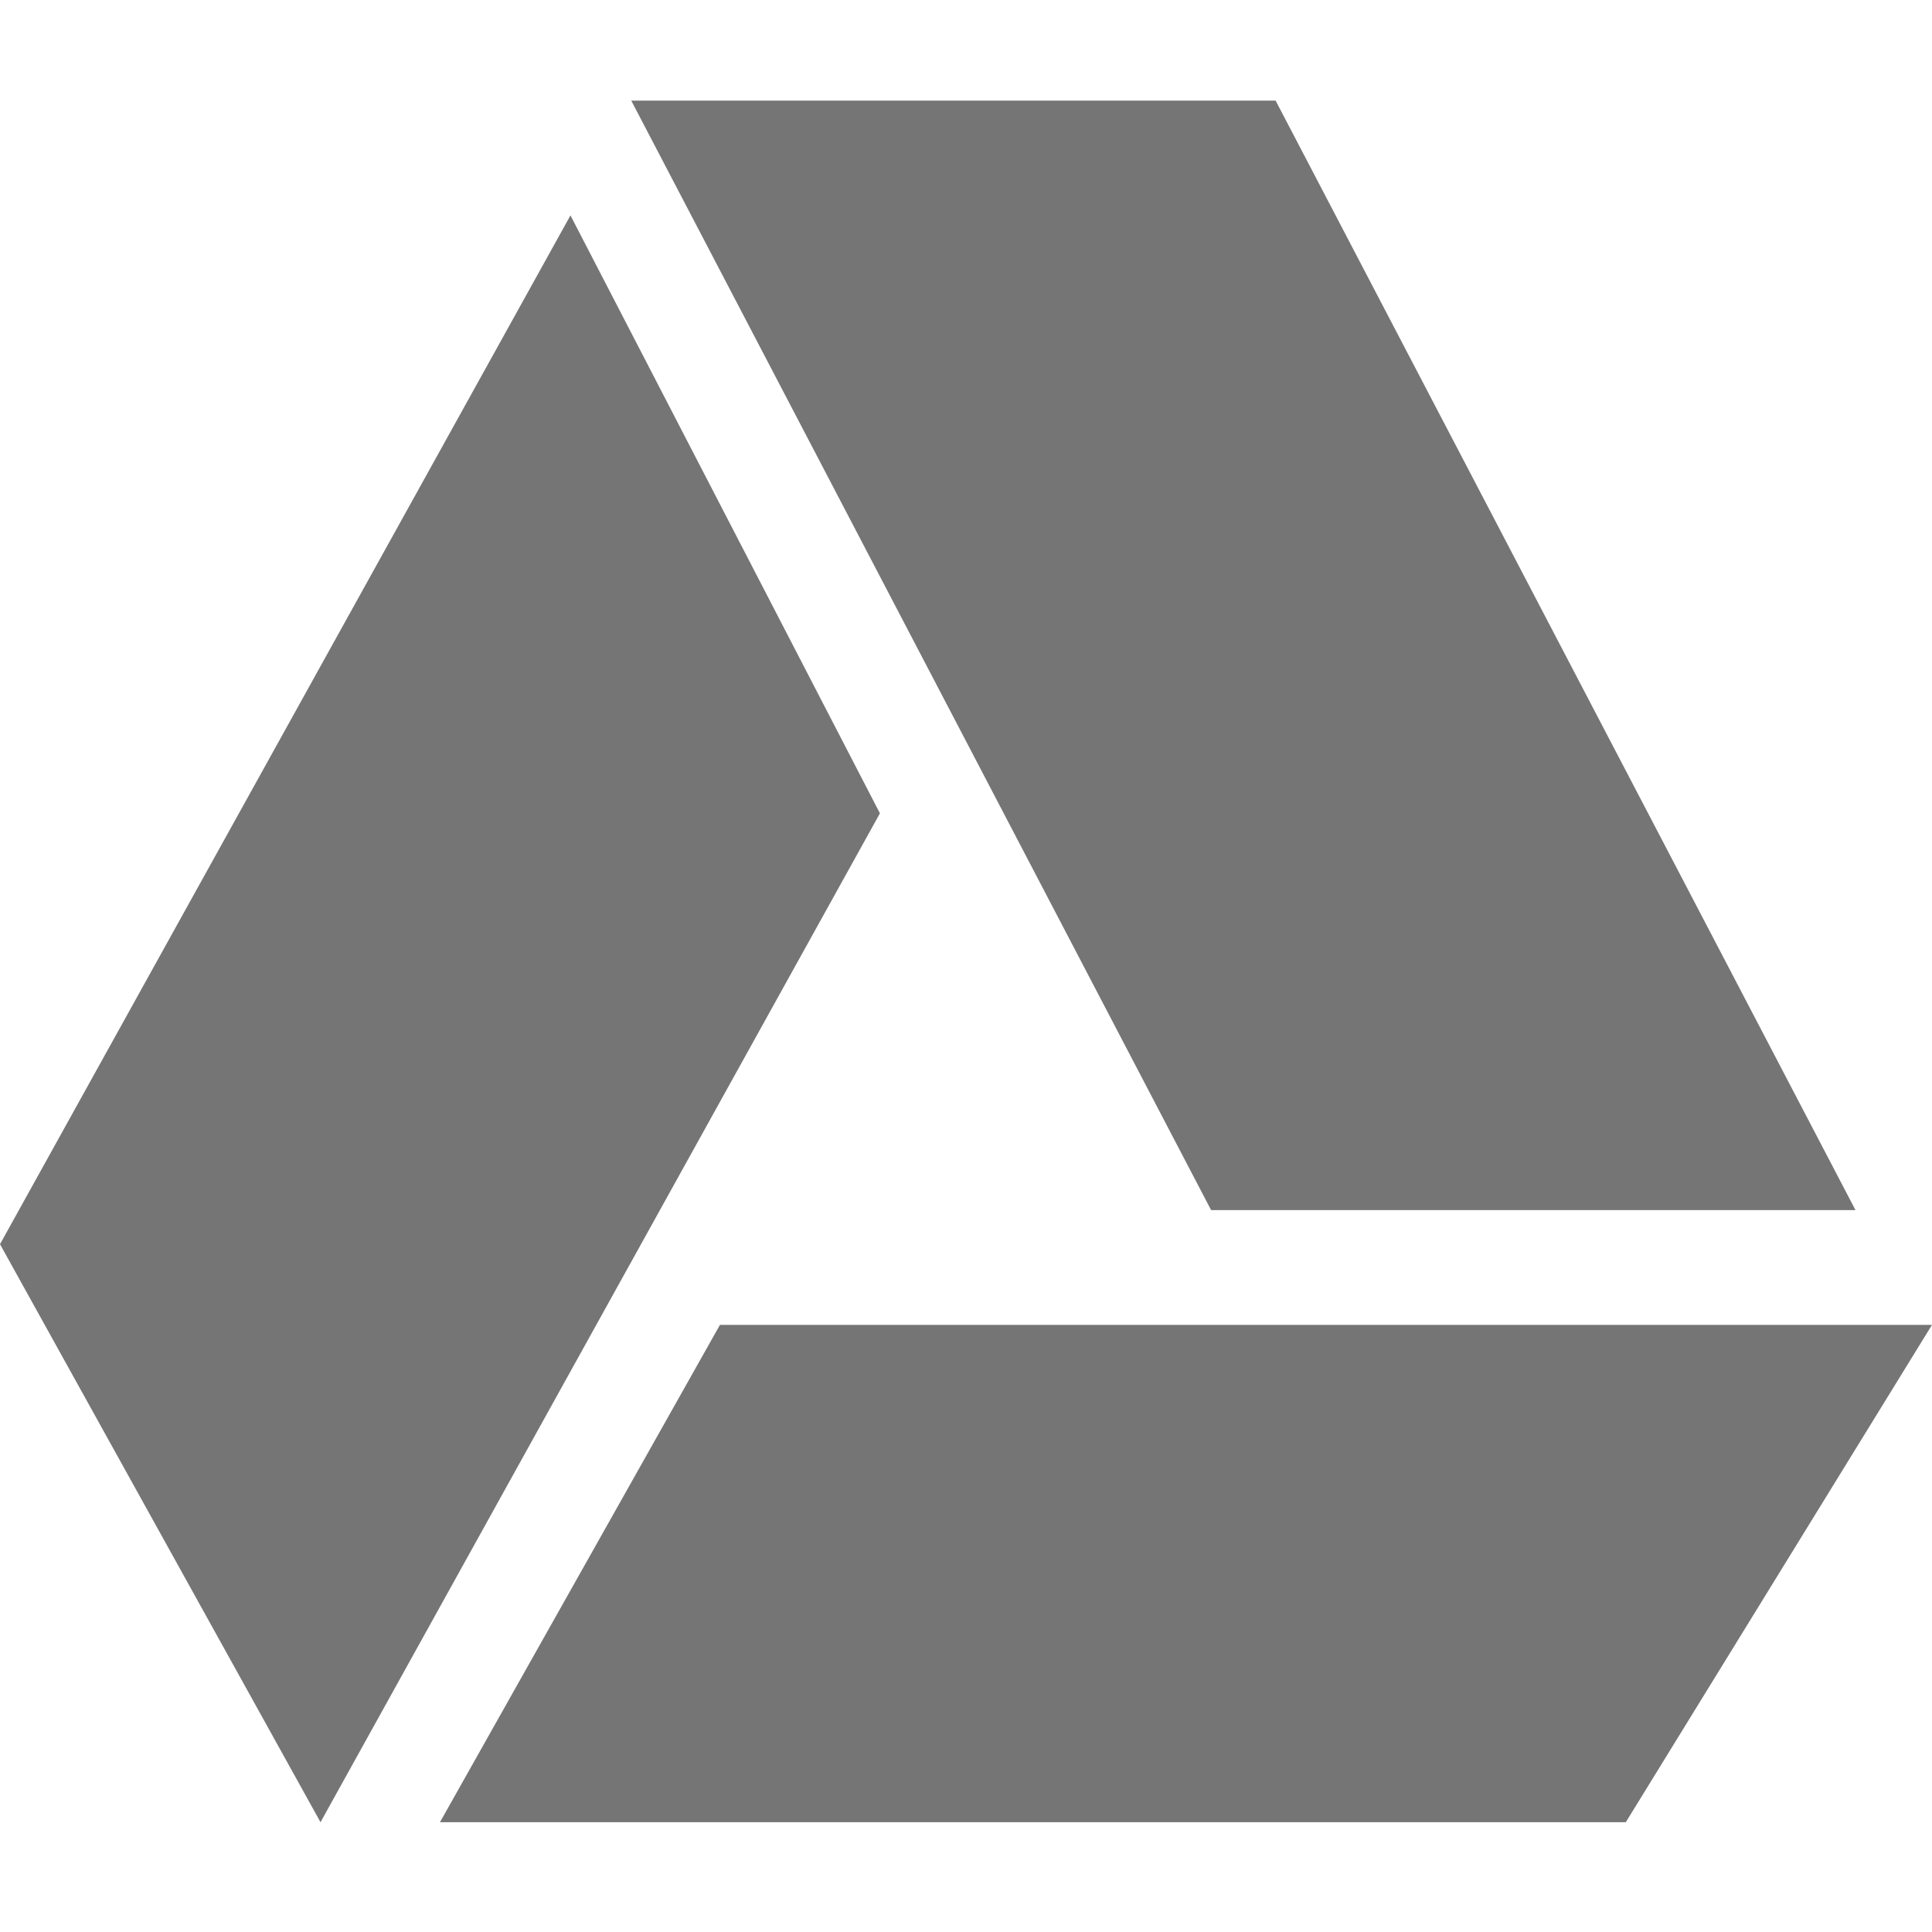
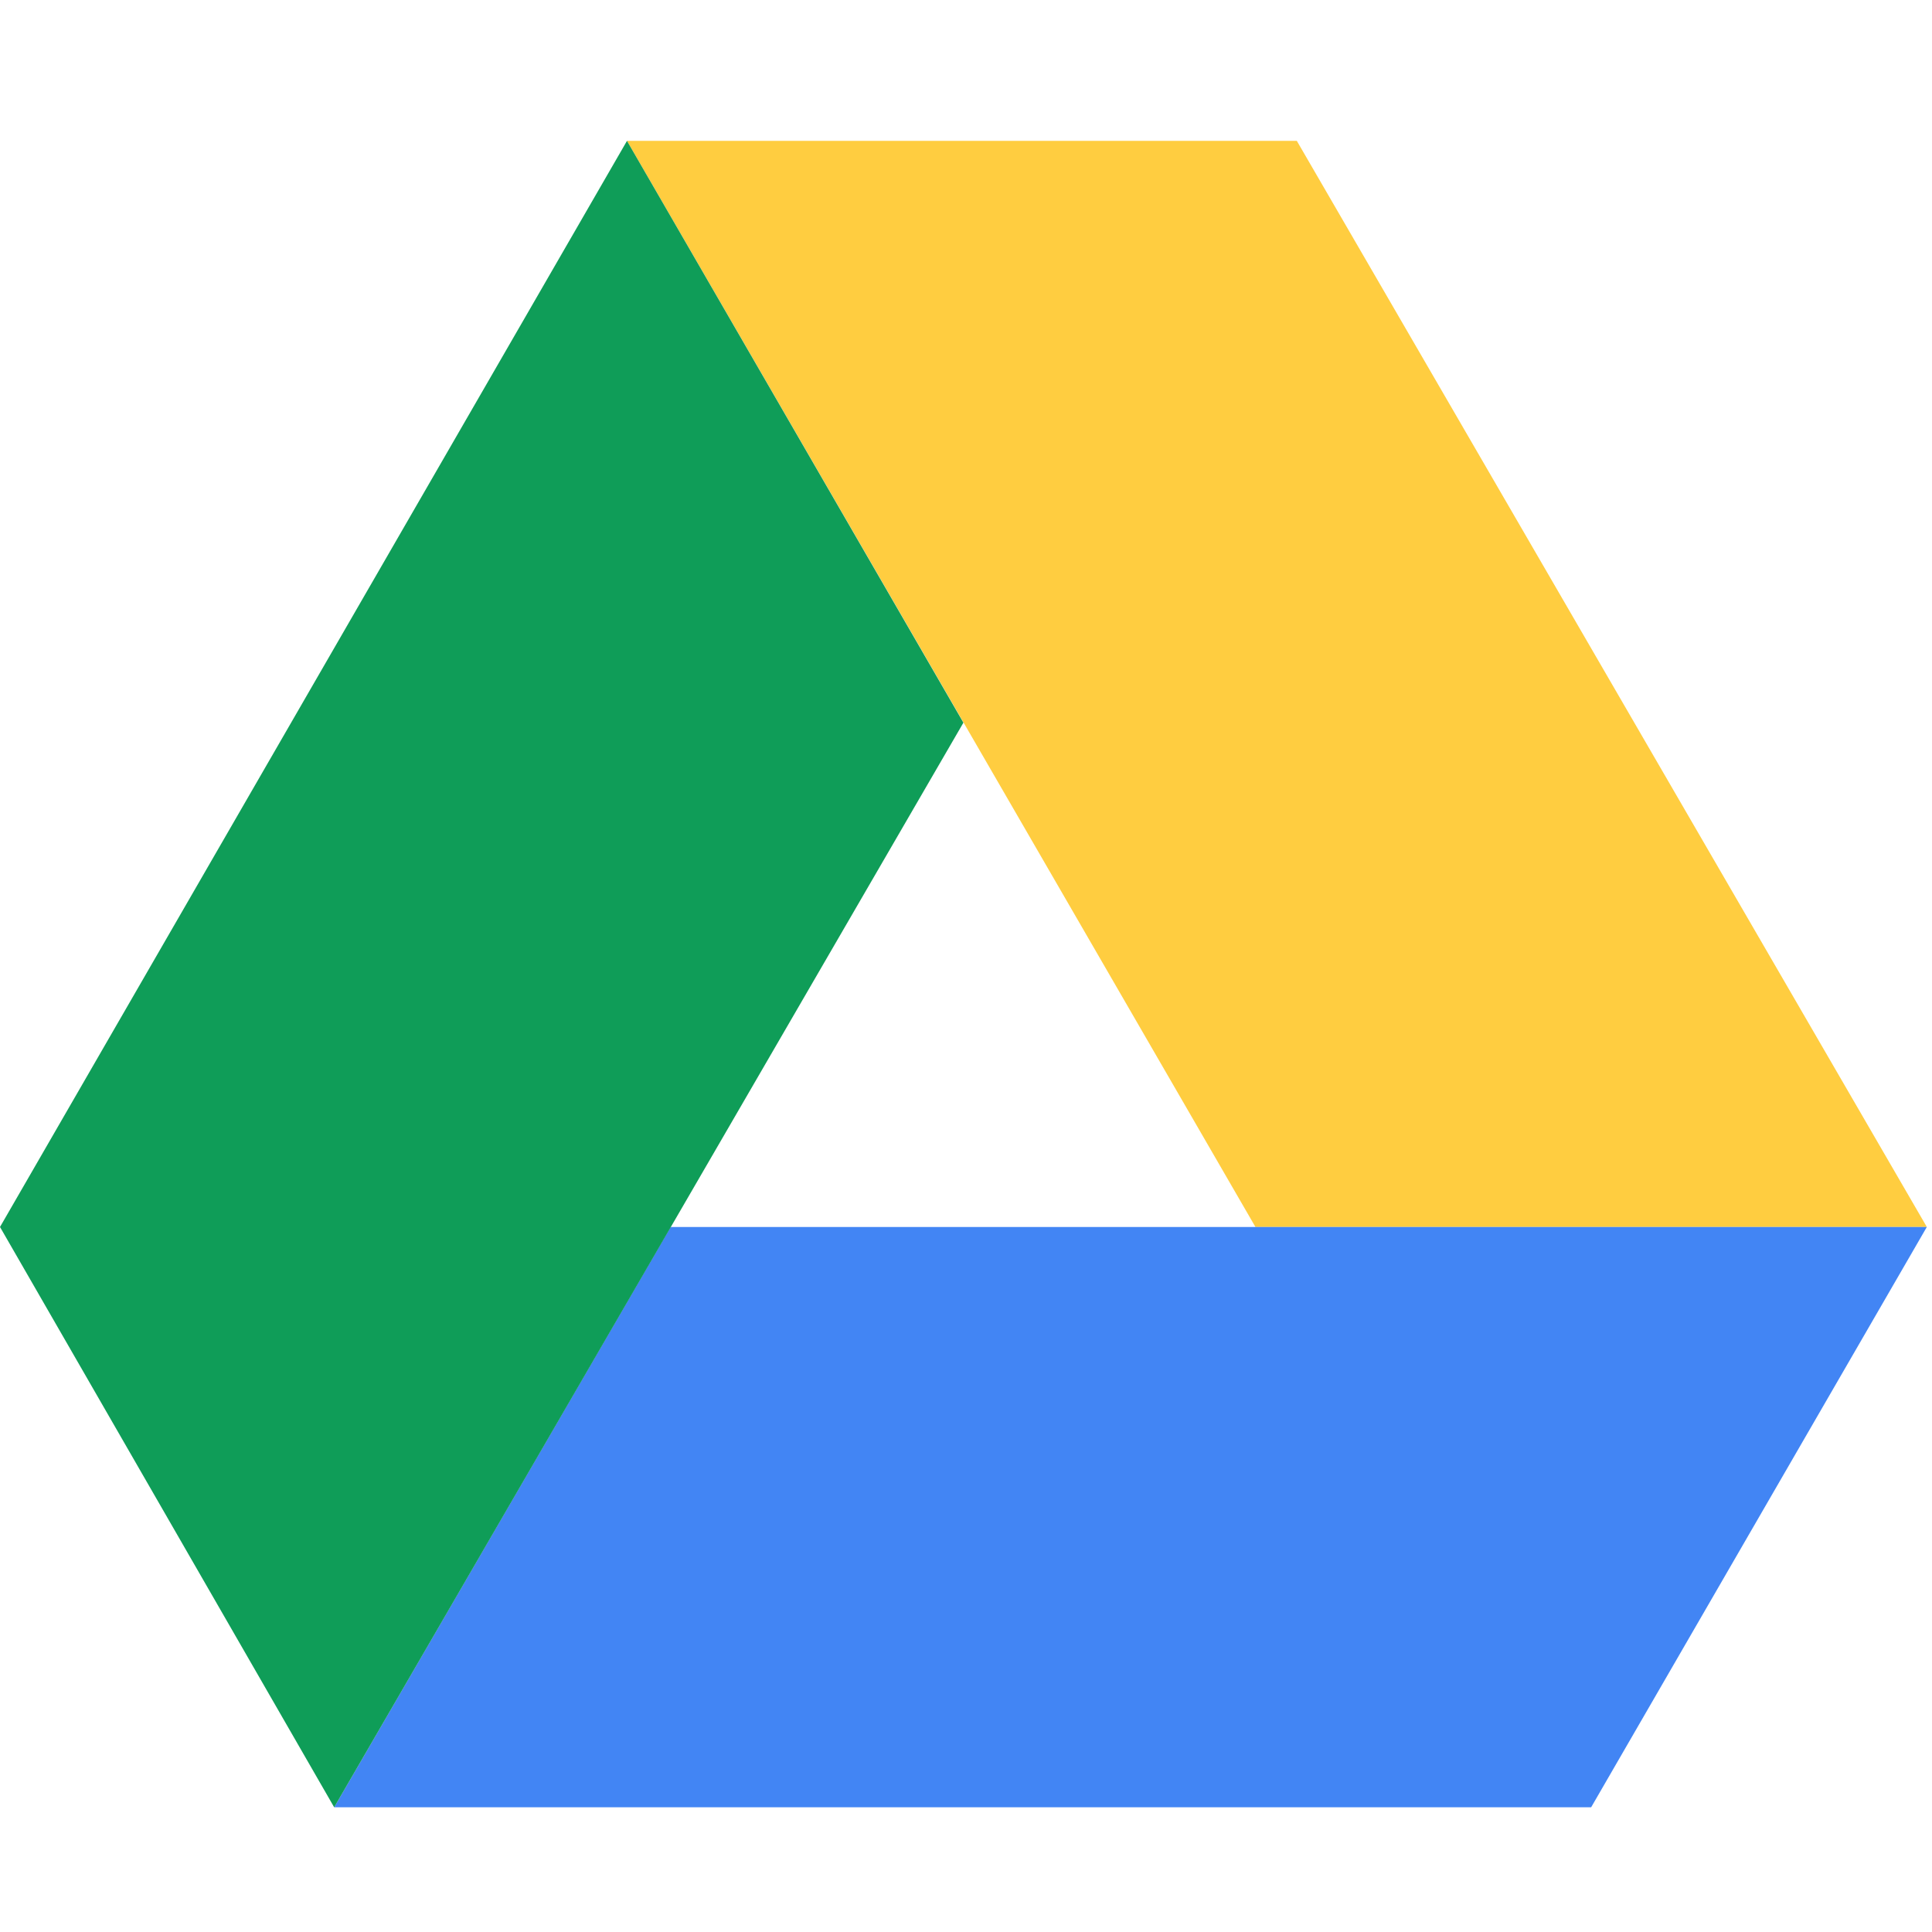
<svg xmlns="http://www.w3.org/2000/svg" width="96" height="96">
-   <path fill="#757575" d="M63.385 5H31.366l28.813 55.129h32.019zm-35.039 5.703L0 61.824l15.926 28.721 27.797-50.131zm7.428 55.129L21.861 90.545h58.924L96 65.832z" />
+   <g fill="none">
+     <path fill="#FFCD40" d="M31.154 7h33.285l31.304 53.968H62.382z" />
+     <path fill="#4285F4" d="M95.743 60.968l-16.68 28.835H16.605l16.718-28.835z" />
+     <path fill="#0F9D58" d="M16.605 89.803L0 60.968 31.154 7l16.717 28.91z" />
+   </g>
</svg>
